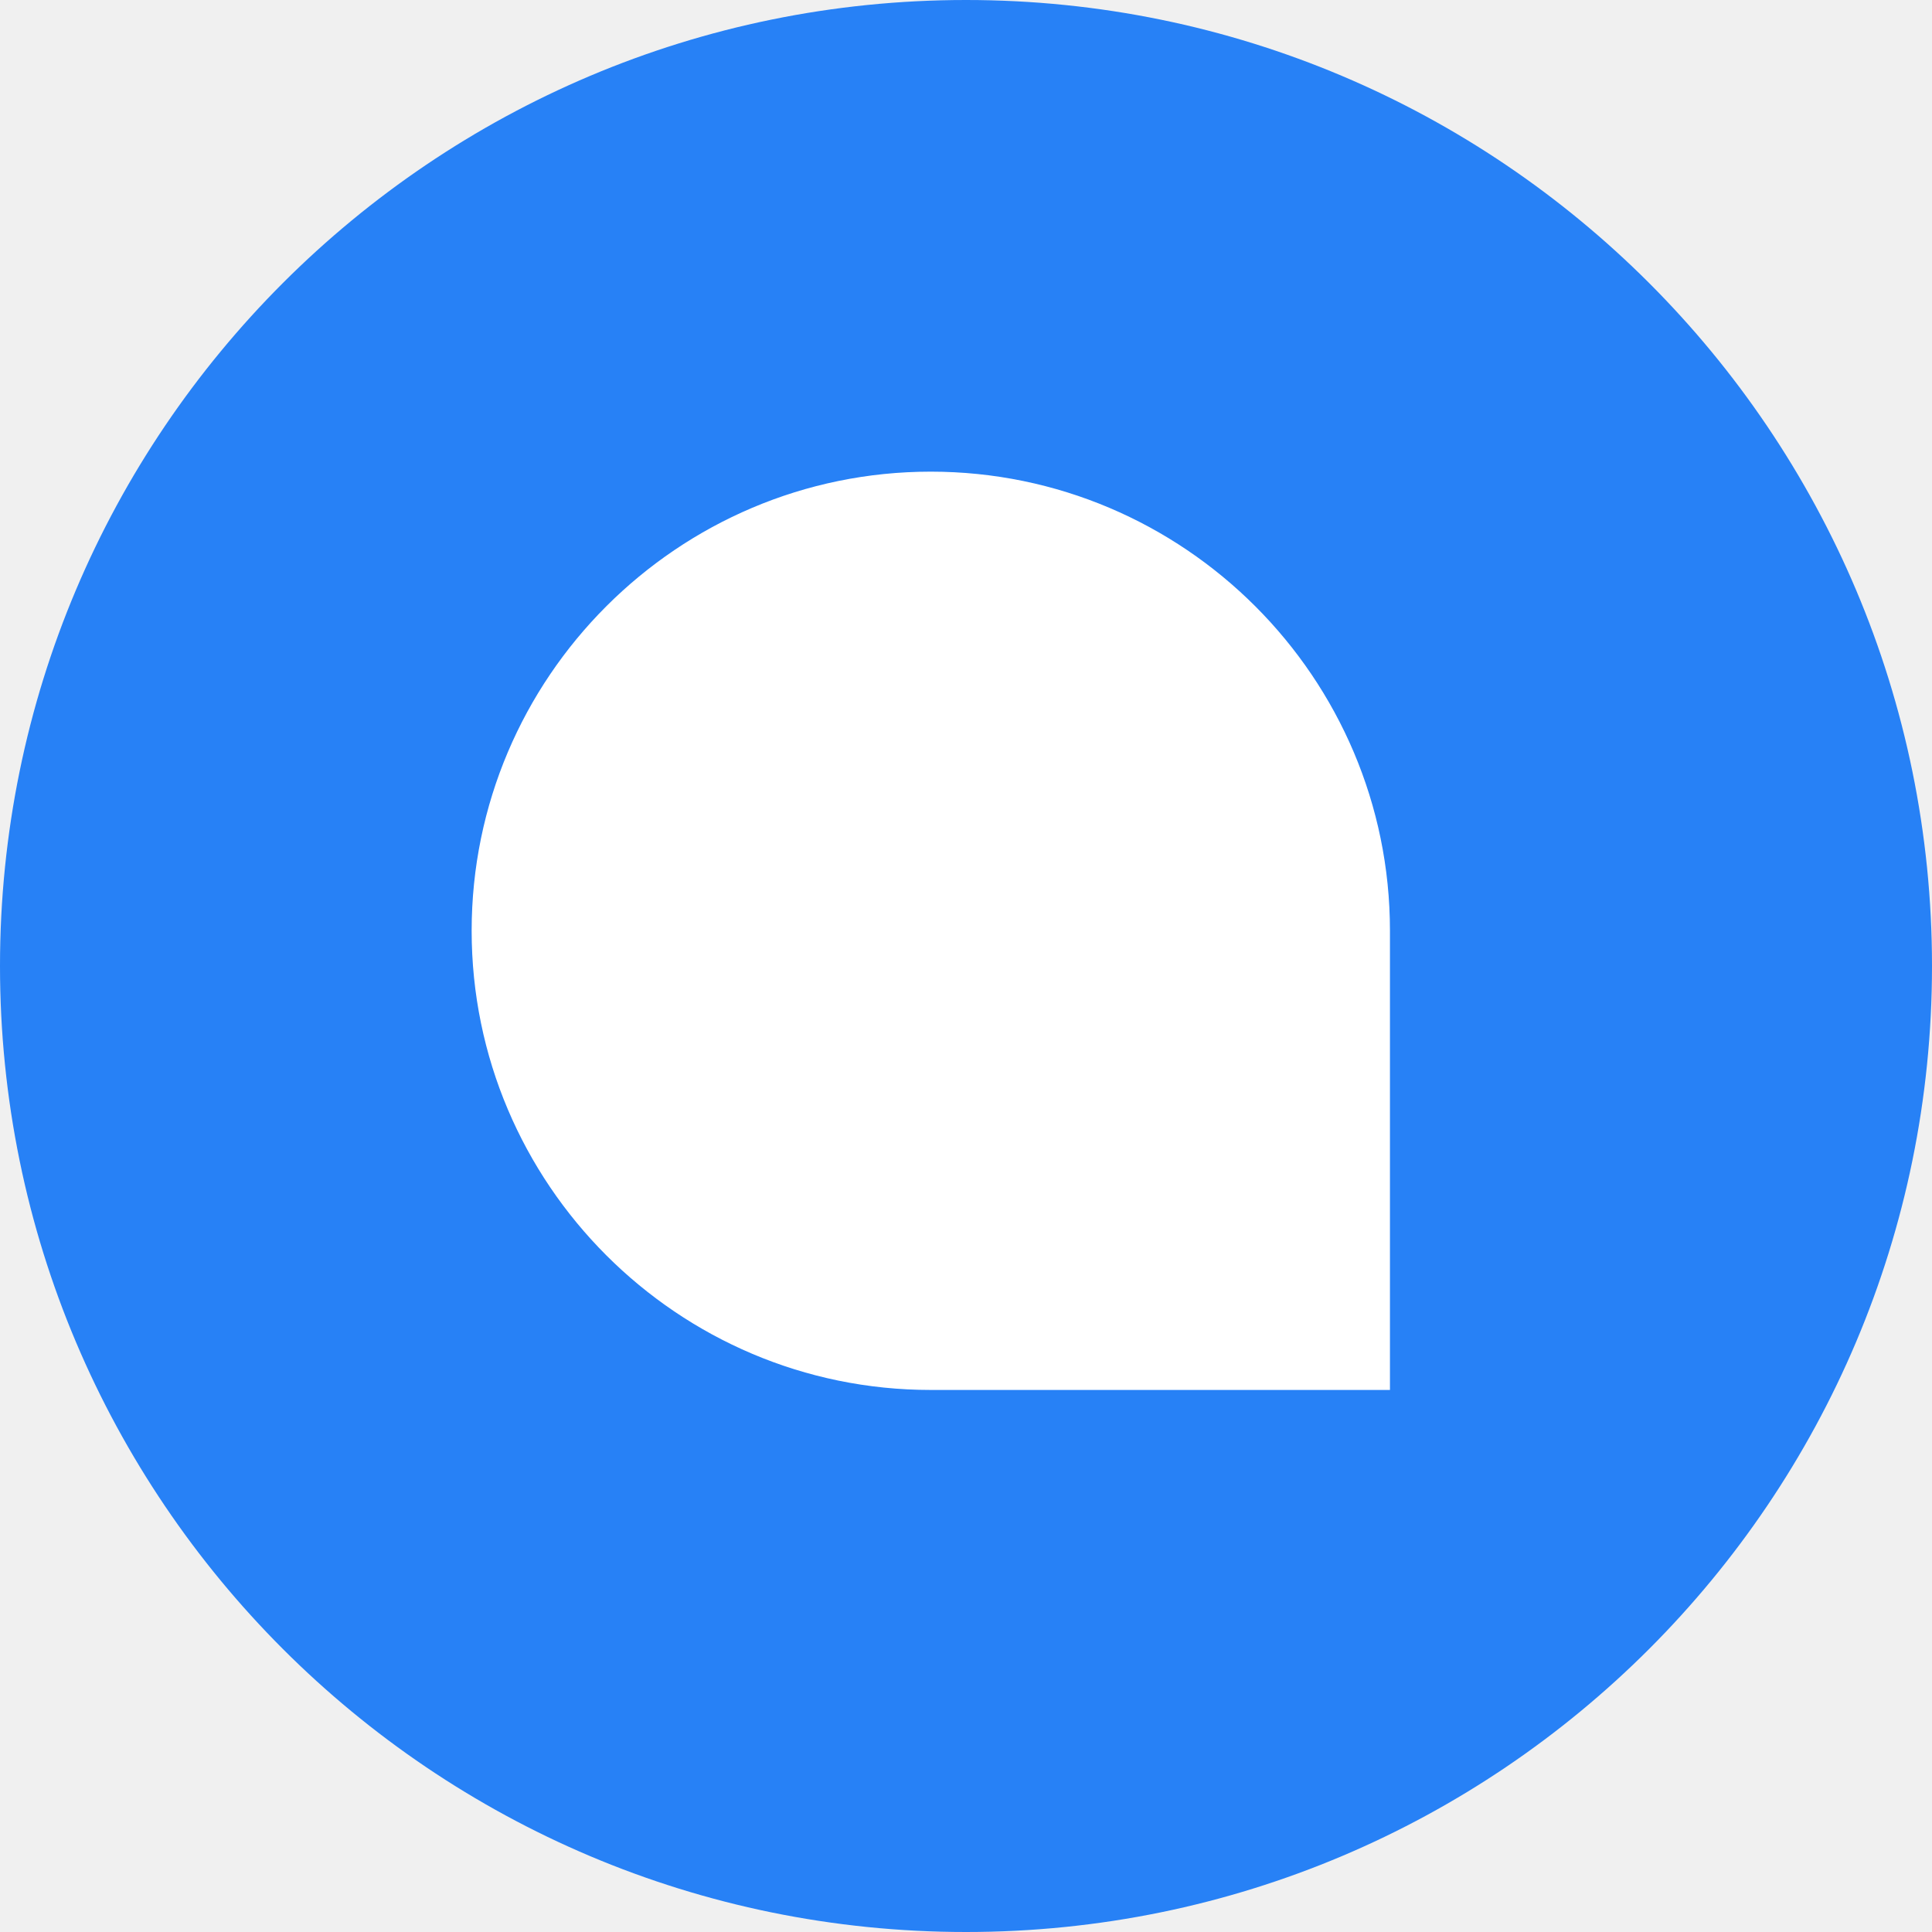
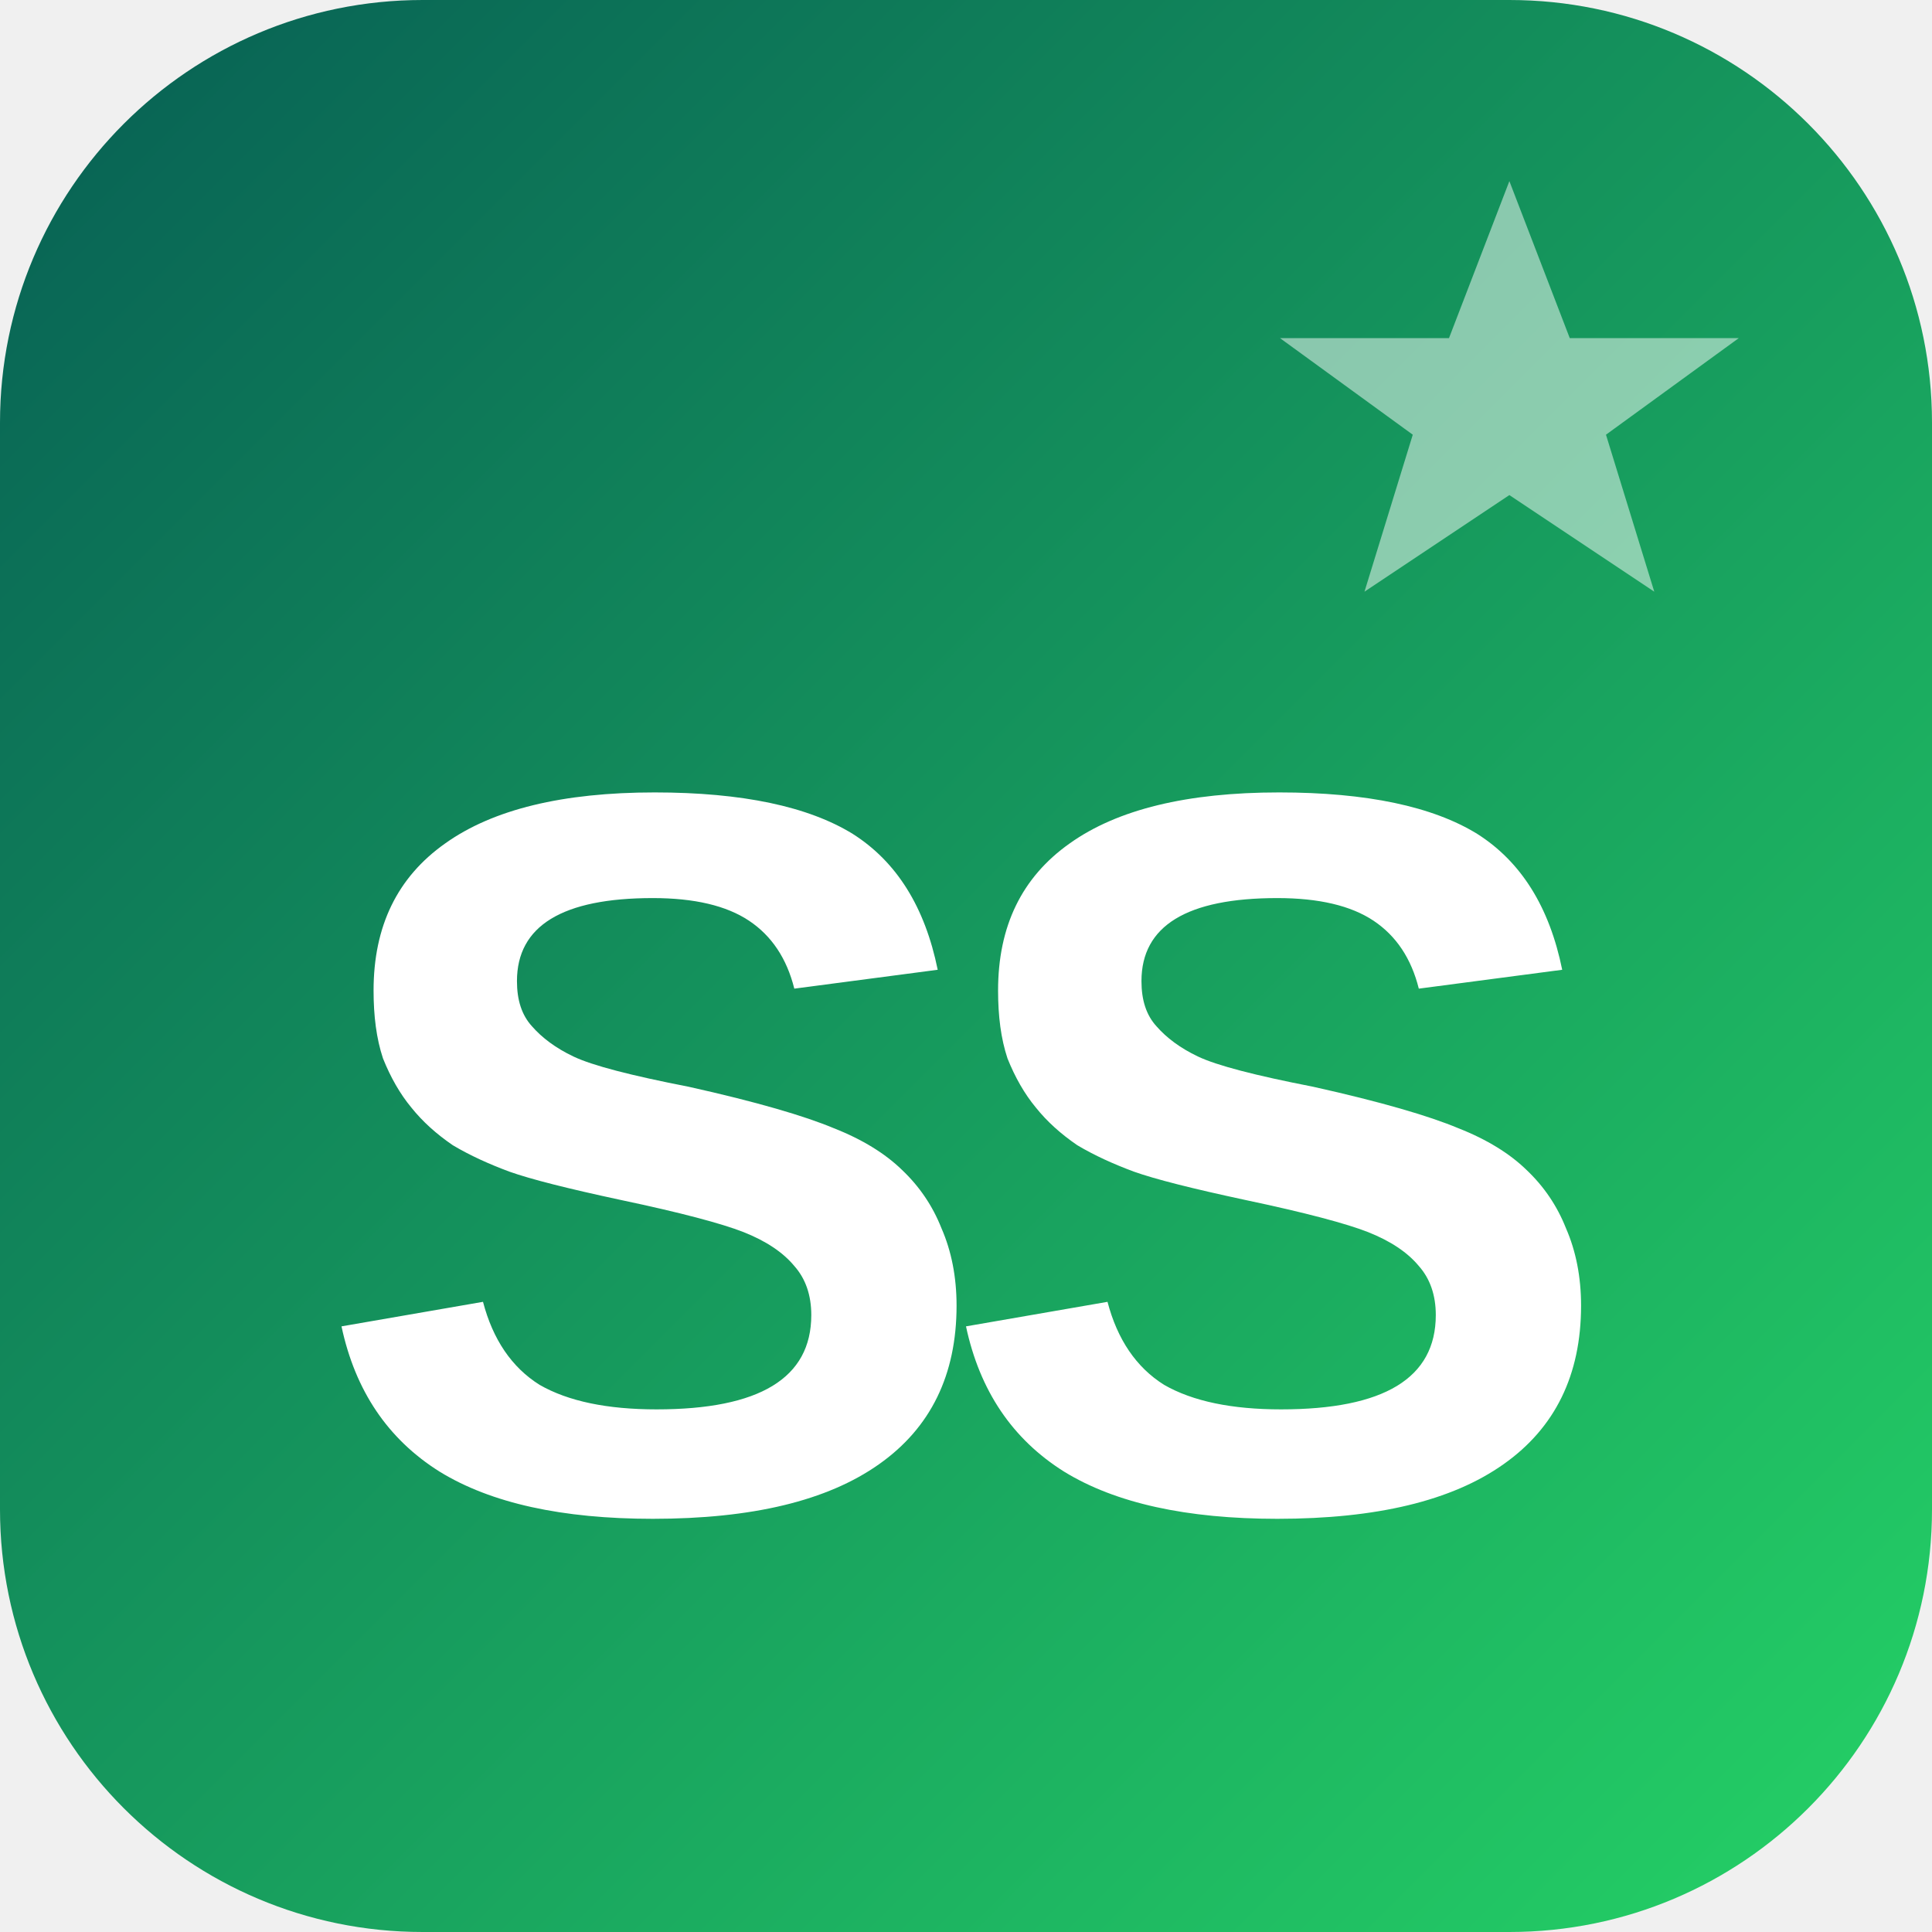
- <svg xmlns="http://www.w3.org/2000/svg" width="16" height="16" viewBox="0 0 16 16" fill="none">
-   <g clip-path="url(#woot-logo-clip-2342424e23u32098)">
-     <path d="M8 16C12.418 16 16 12.418 16 8C16 3.582 12.418 0 8 0C3.582 0 0 3.582 0 8C0 12.418 3.582 16 8 16Z" fill="#2781F6" />
-     <path d="M11.417 11.417H7.708C5.664 11.417 4 9.753 4 7.708C4 5.664 5.664 4 7.708 4C9.753 4 11.417 5.664 11.417 7.708V11.417Z" fill="white" stroke="white" stroke-width="0.188" />
-   </g>
+ <svg xmlns="http://www.w3.org/2000/svg" viewBox="0 0 16 16" width="16" height="16" fill="none">
  <defs>
-     <clipPath id="woot-logo-clip-2342424e23u32098">
-       <rect width="16" height="16" fill="white" />
-     </clipPath>
+     <linearGradient id="ss-grad" x1="0" y1="0" x2="1" y2="1">
+       <stop offset="0%" stop-color="#075E54" />
+       <stop offset="100%" stop-color="#25D366" />
+     </linearGradient>
  </defs>
+   <rect width="16" height="16" rx="3.5" fill="url(#ss-grad)" />
+   <polygon points="12.5,1.5 13,2.8 14.4,2.8 13.3,3.6 13.7,4.9 12.5,4.1 11.3,4.9 11.7,3.6 10.6,2.8 12,2.8" fill="rgba(255,255,255,0.5)" />
+   <text x="8" y="12.5" font-family="Arial Black,Arial,sans-serif" font-weight="900" font-size="8.5" text-anchor="middle" fill="white" letter-spacing="-0.5">SS</text>
</svg>
